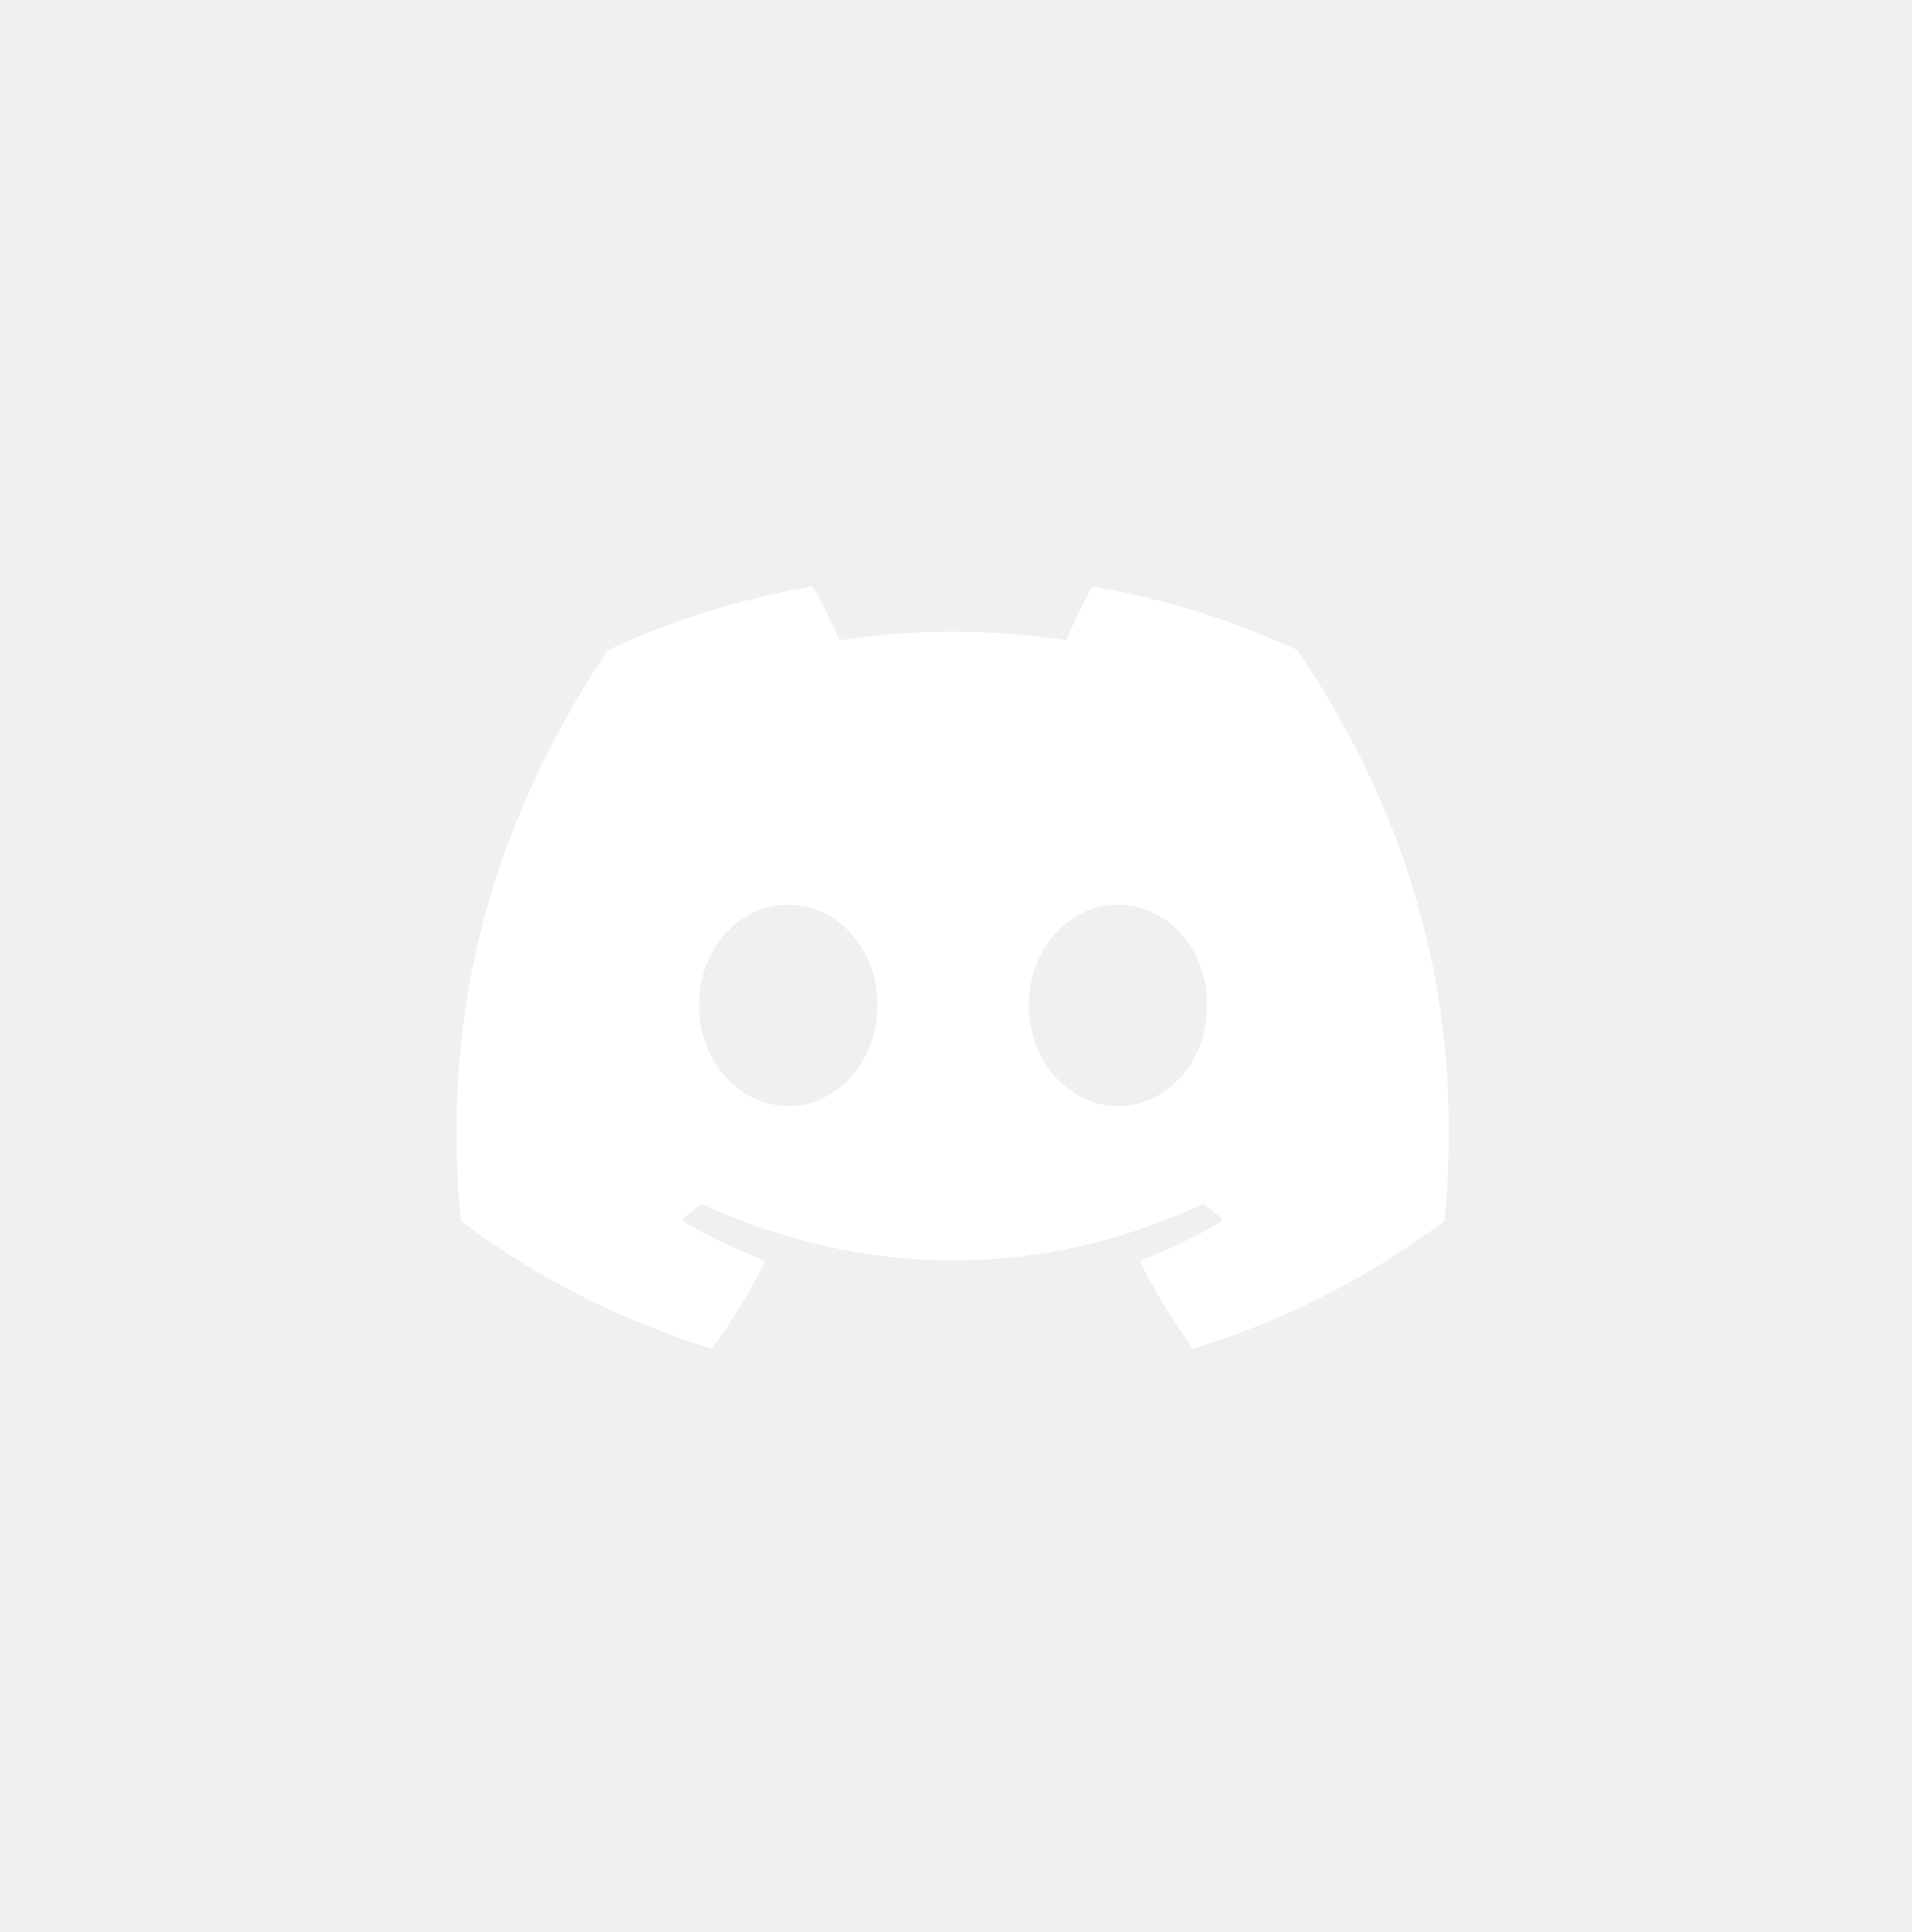
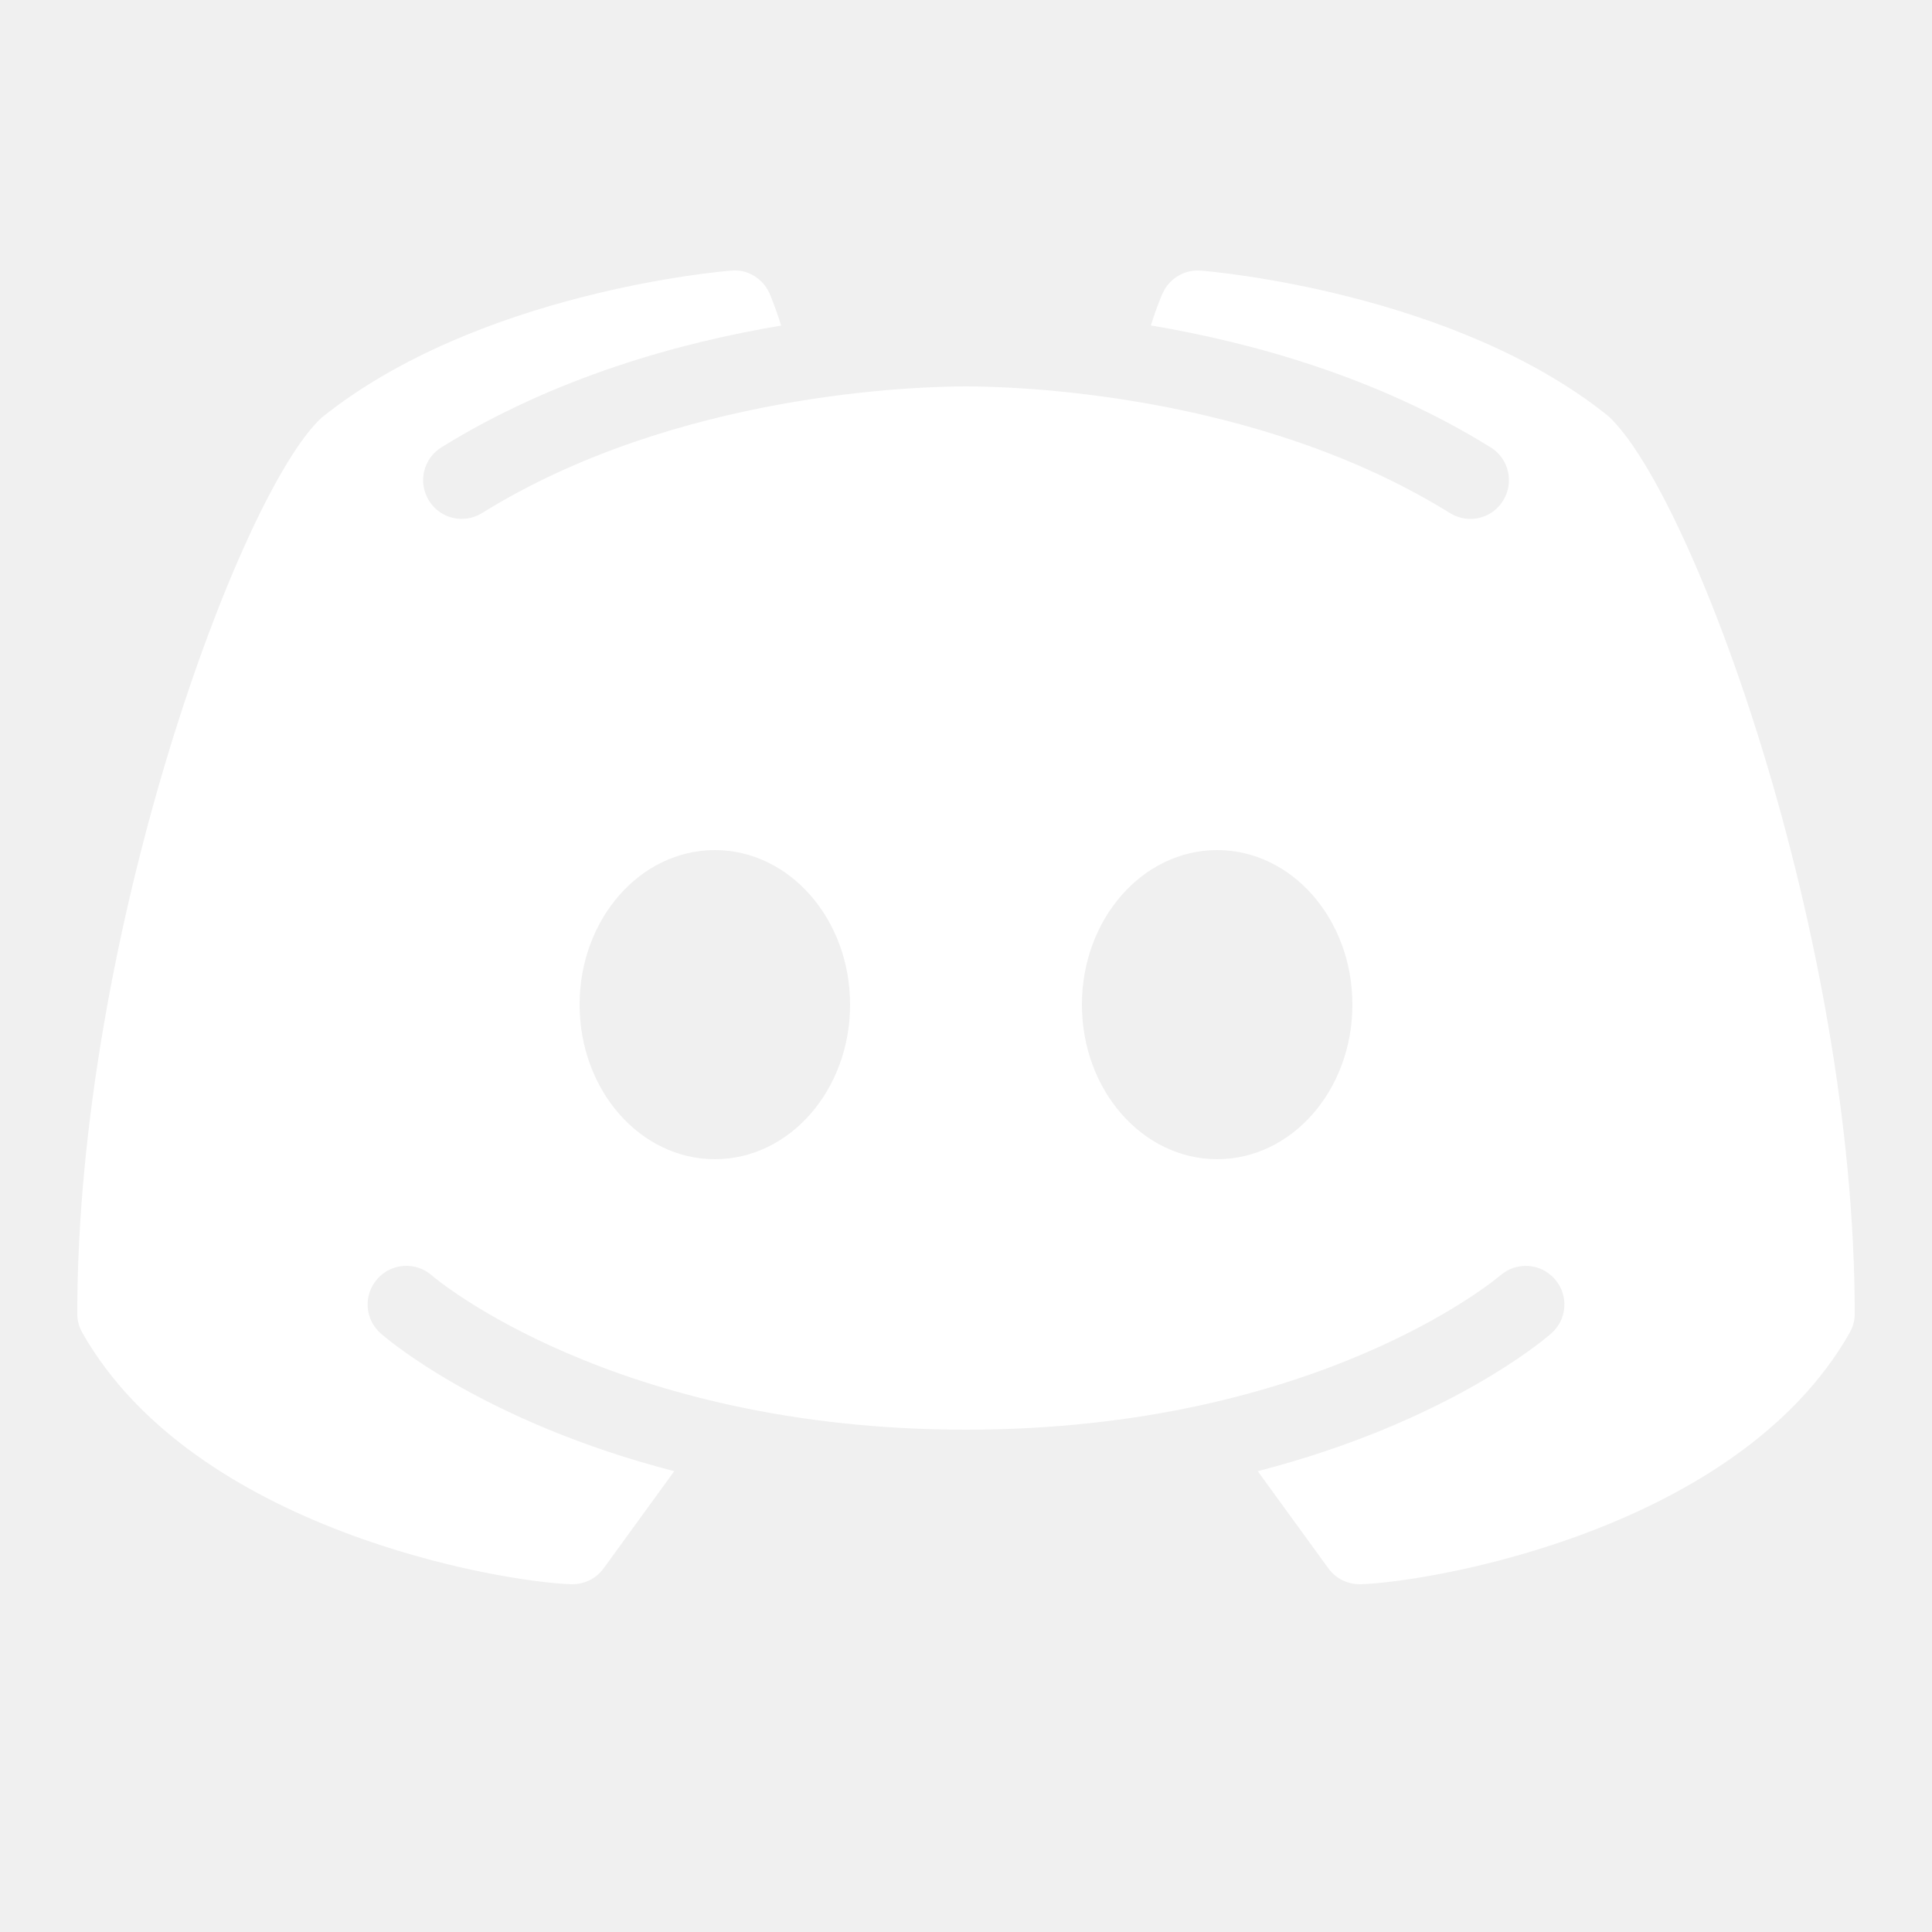
- <svg xmlns="http://www.w3.org/2000/svg" fill="none" height="93" viewBox="0 0 92 93" width="92">
-   <path d="m62.475 31.335c5.395 7.989 8.06 17 7.064 27.373-.004.044-.027.084-.063.111-4.086 3.021-8.044 4.855-11.947 6.071-.03.009-.063.009-.093-.001-.03-.01-.056-.03-.075-.056-.902-1.264-1.721-2.595-2.439-3.994-.041-.082-.004-.182.081-.214 1.301-.494 2.538-1.085 3.729-1.786.094-.055.1-.191.013-.256-.253-.189-.503-.387-.742-.586-.045-.037-.105-.044-.156-.019-7.726 3.593-16.19 3.593-24.008 0-.051-.023-.111-.015-.155.021-.239.198-.49.395-.74.584-.087.065-.08.2.015.256 1.19.687 2.427 1.292 3.727 1.788.084.033.124.129.082.212-.702 1.401-1.522 2.733-2.44 3.996-.04.051-.106.075-.168.055-3.884-1.216-7.843-3.05-11.928-6.071-.034-.026-.059-.069-.062-.112-.832-8.973.864-18.059 7.057-27.373.015-.025.038-.044.064-.055 3.047-1.408 6.312-2.445 9.724-3.036.062-.01.124.019.156.075.422.752.903 1.716 1.23 2.503 3.596-.553 7.249-.553 10.921 0 .326-.771.791-1.752 1.211-2.503.015-.028.038-.05.066-.063s.06-.018.09-.012c3.414.594 6.678 1.63 9.723 3.036.027.011.049.031.062.057zm-20.245 17.061c.038-2.653-1.883-4.848-4.293-4.848-2.391 0-4.293 2.176-4.293 4.848 0 2.671 1.94 4.847 4.293 4.847 2.392 0 4.293-2.176 4.293-4.847zm15.873 0c.038-2.653-1.883-4.848-4.293-4.848-2.392 0-4.293 2.176-4.293 4.848 0 2.671 1.94 4.847 4.293 4.847 2.41 0 4.293-2.176 4.293-4.847z" fill="#fff" />
+ <svg xmlns="http://www.w3.org/2000/svg" fill="#FFF" viewBox="0 0 50 50" width="50px" height="50px">
+   <path d="M 41.625 10.77 C 37.645 7.566 31.348 7.023 31.078 7.004 C 30.66 6.969 30.262 7.203 30.09 7.59 C 30.074 7.613 29.938 7.93 29.785 8.422 C 32.418 8.867 35.652 9.762 38.578 11.578 C 39.047 11.867 39.191 12.484 38.902 12.953 C 38.711 13.262 38.387 13.43 38.051 13.43 C 37.871 13.43 37.688 13.379 37.523 13.277 C 32.492 10.156 26.211 10 25 10 C 23.789 10 17.504 10.156 12.477 13.277 C 12.008 13.57 11.391 13.426 11.102 12.957 C 10.809 12.484 10.953 11.871 11.422 11.578 C 14.348 9.766 17.582 8.867 20.215 8.426 C 20.062 7.93 19.926 7.617 19.914 7.59 C 19.738 7.203 19.344 6.961 18.922 7.004 C 18.652 7.023 12.355 7.566 8.32 10.812 C 6.215 12.762 2 24.152 2 34 C 2 34.176 2.047 34.344 2.133 34.496 C 5.039 39.605 12.973 40.941 14.781 41 C 14.789 41 14.801 41 14.812 41 C 15.133 41 15.434 40.848 15.621 40.59 L 17.449 38.074 C 12.516 36.801 9.996 34.637 9.852 34.508 C 9.438 34.145 9.398 33.512 9.766 33.098 C 10.129 32.684 10.762 32.645 11.176 33.008 C 11.234 33.062 15.875 37 25 37 C 34.141 37 38.781 33.047 38.828 33.008 C 39.242 32.648 39.871 32.684 40.238 33.102 C 40.602 33.516 40.562 34.145 40.148 34.508 C 40.004 34.637 37.484 36.801 32.551 38.074 L 34.379 40.59 C 34.566 40.848 34.867 41 35.188 41 C 35.199 41 35.211 41 35.219 41 C 37.027 40.941 44.961 39.605 47.867 34.496 C 47.953 34.344 48 34.176 48 34 C 48 24.152 43.785 12.762 41.625 10.77 Z M 18.5 30 C 16.566 30 15 28.211 15 26 C 15 23.789 16.566 22 18.5 22 C 20.434 22 22 23.789 22 26 C 22 28.211 20.434 30 18.5 30 Z M 31.5 30 C 29.566 30 28 28.211 28 26 C 28 23.789 29.566 22 31.5 22 C 33.434 22 35 23.789 35 26 C 35 28.211 33.434 30 31.5 30 Z" />
</svg>
